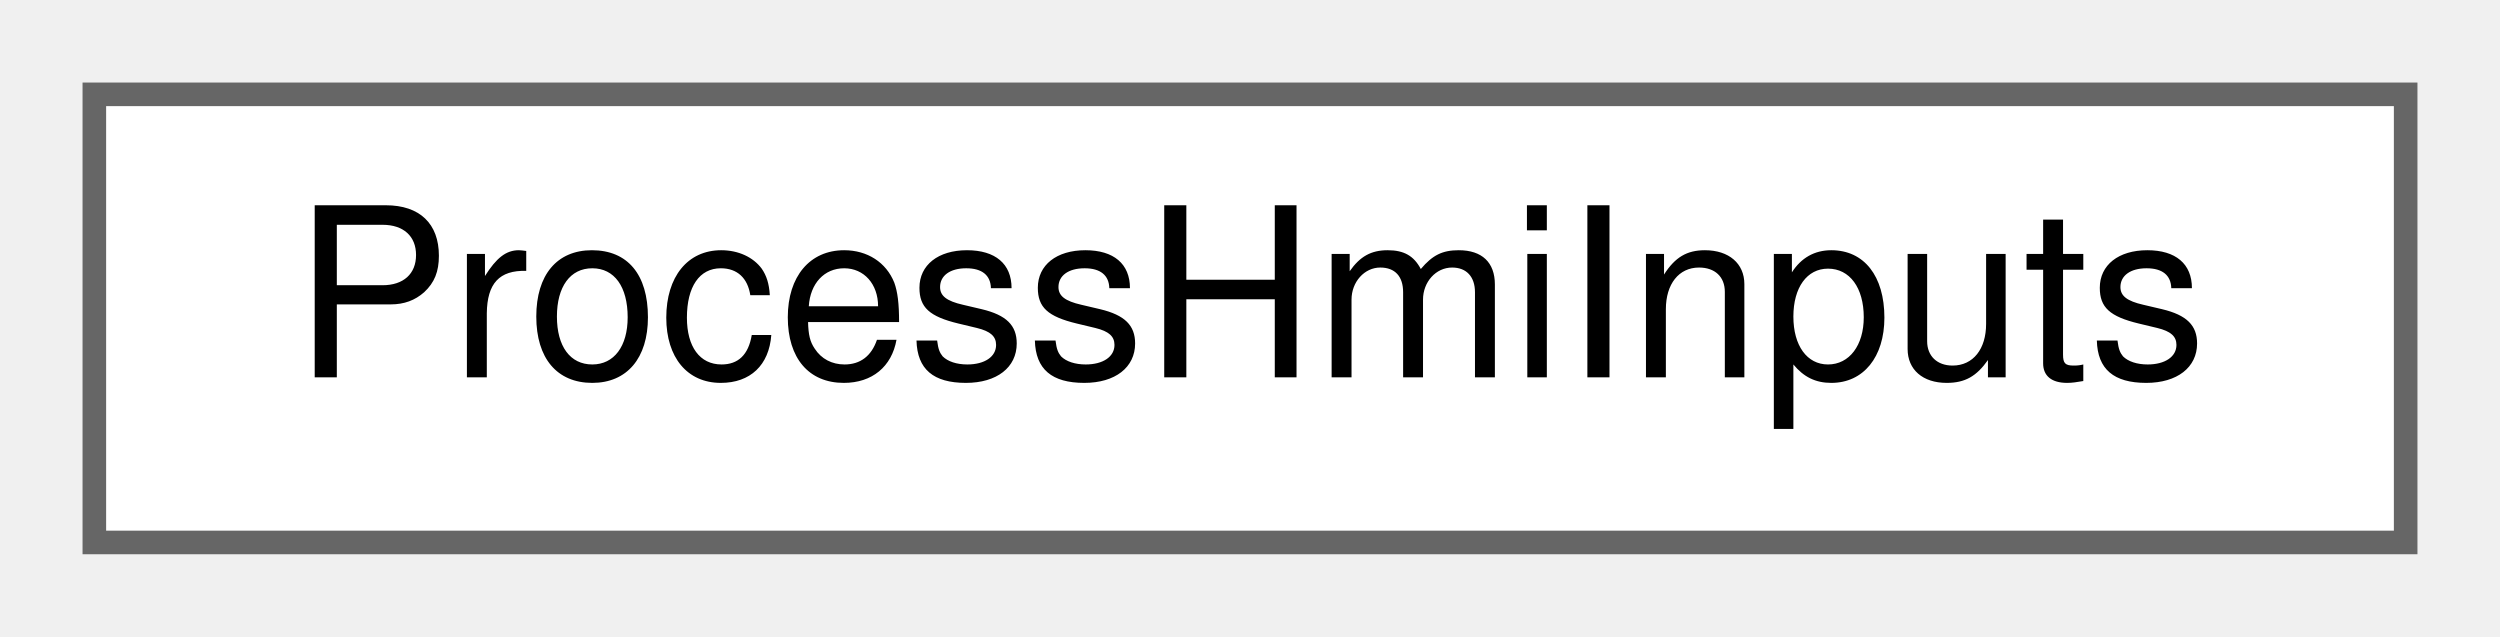
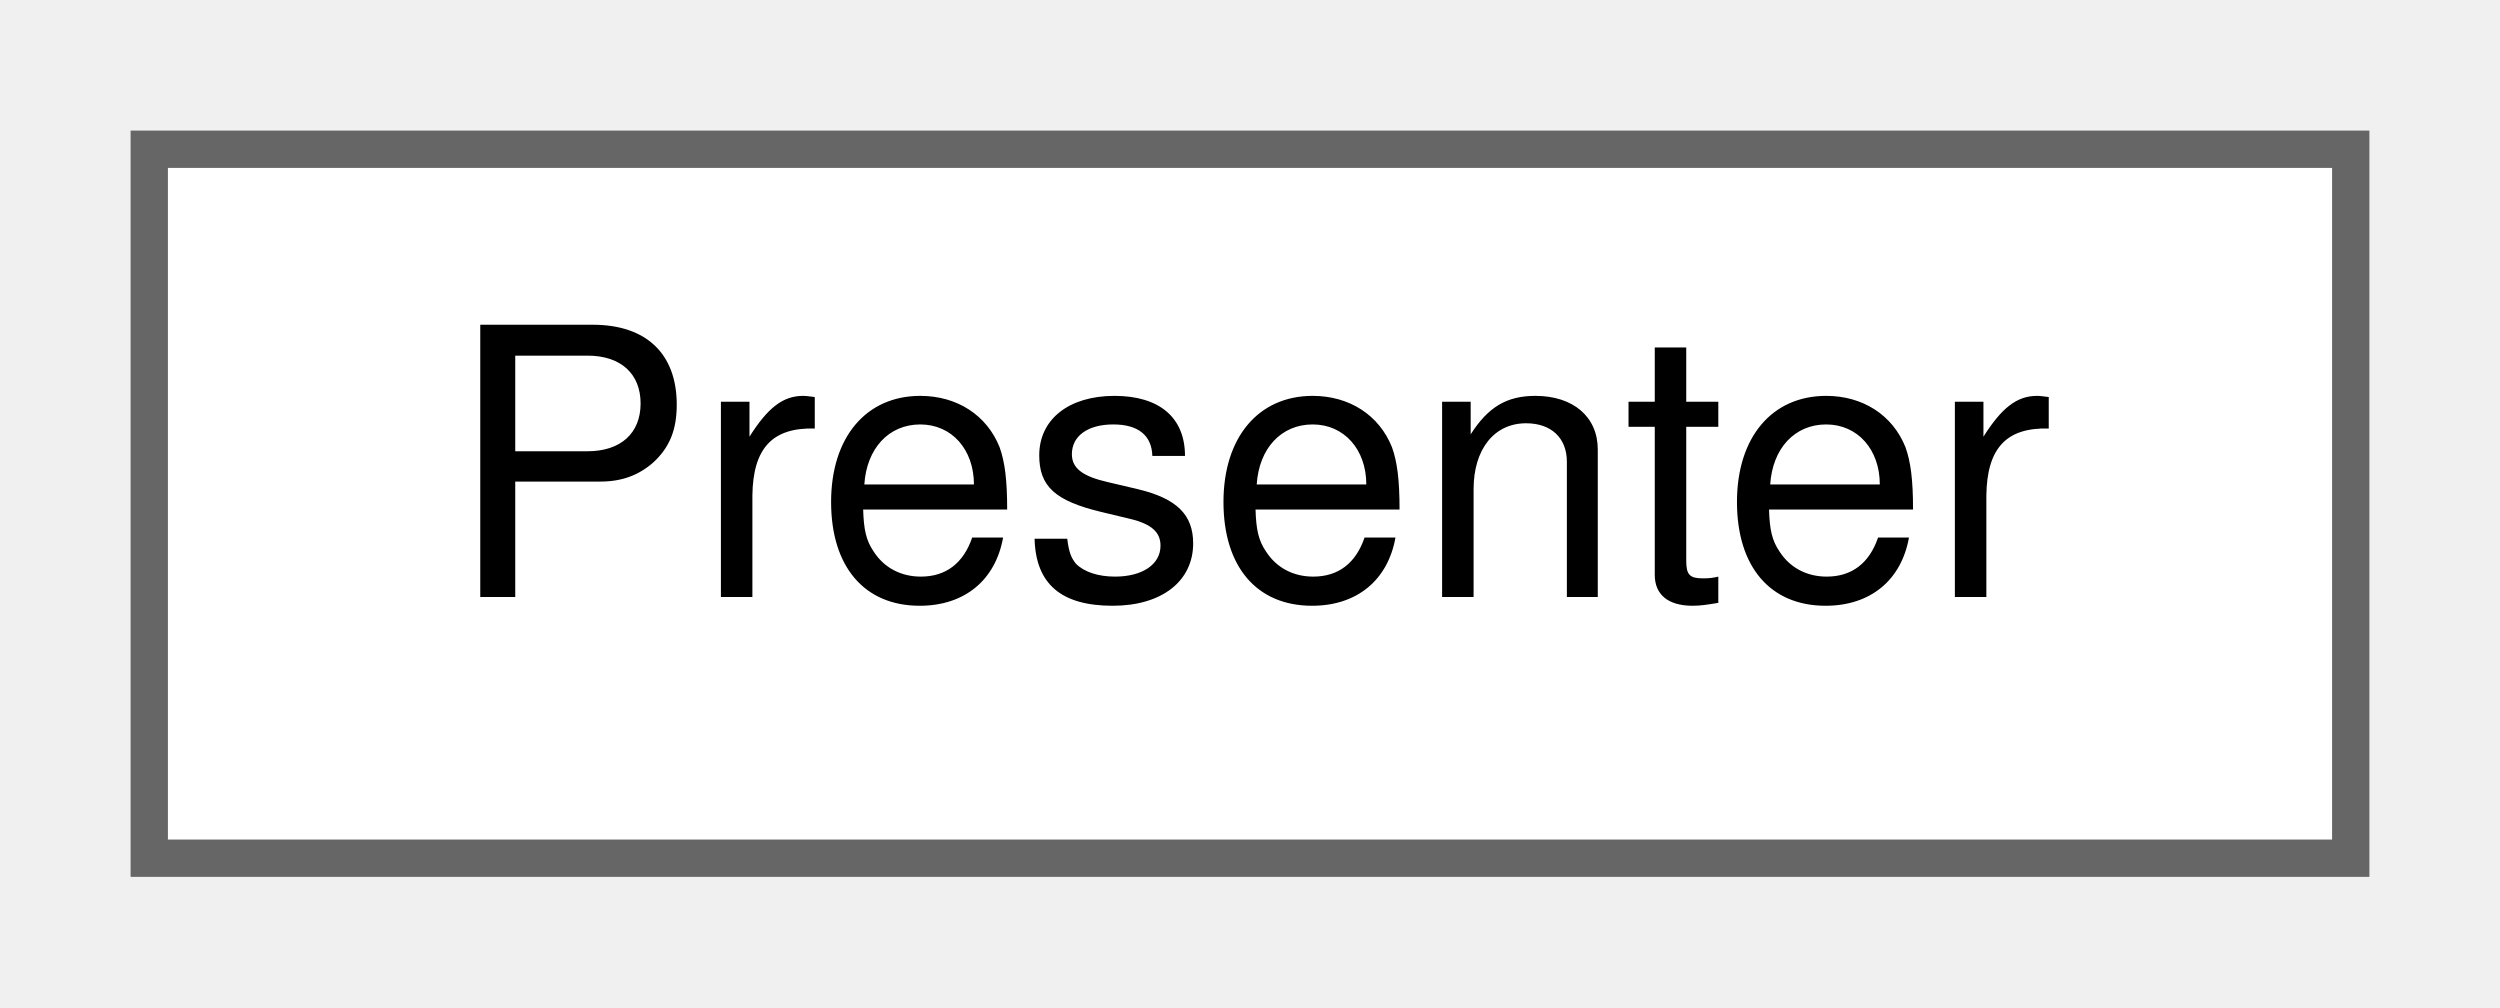
- <svg xmlns="http://www.w3.org/2000/svg" xmlns:xlink="http://www.w3.org/1999/xlink" width="106pt" height="27pt" viewBox="0.00 0.00 106.00 27.00">
+ <svg xmlns="http://www.w3.org/2000/svg" xmlns:xlink="http://www.w3.org/1999/xlink" width="67pt" height="27pt" viewBox="0.00 0.00 67.00 27.00">
  <g id="graph0" class="graph" transform="scale(1 1) rotate(0) translate(4 23)">
    <g id="node1" class="node">
      <g id="a_node1">
-         <a xlink:href="classProcessHmiInputs.xhtml" target="_top" xlink:title="Responsible for handling the inputs from human interface devices.">
-           <polygon fill="white" stroke="#666666" points="98,-19 0,-19 0,0 98,0 98,-19" />
-           <text text-anchor="middle" x="49" y="-7" font-family="Helvetica,sans-Serif" font-size="10.00">ProcessHmiInputs</text>
+         <a xlink:href="classPresenter.xhtml" target="_top" xlink:title="Responsible for advertising information and alerts to a human user.">
+           <polygon fill="white" stroke="#666666" points="59,-19 0,-19 0,0 59,0 59,-19" />
+           <text text-anchor="middle" x="29.5" y="-7" font-family="Helvetica,sans-Serif" font-size="10.00">Presenter</text>
        </a>
      </g>
    </g>
  </g>
</svg>
